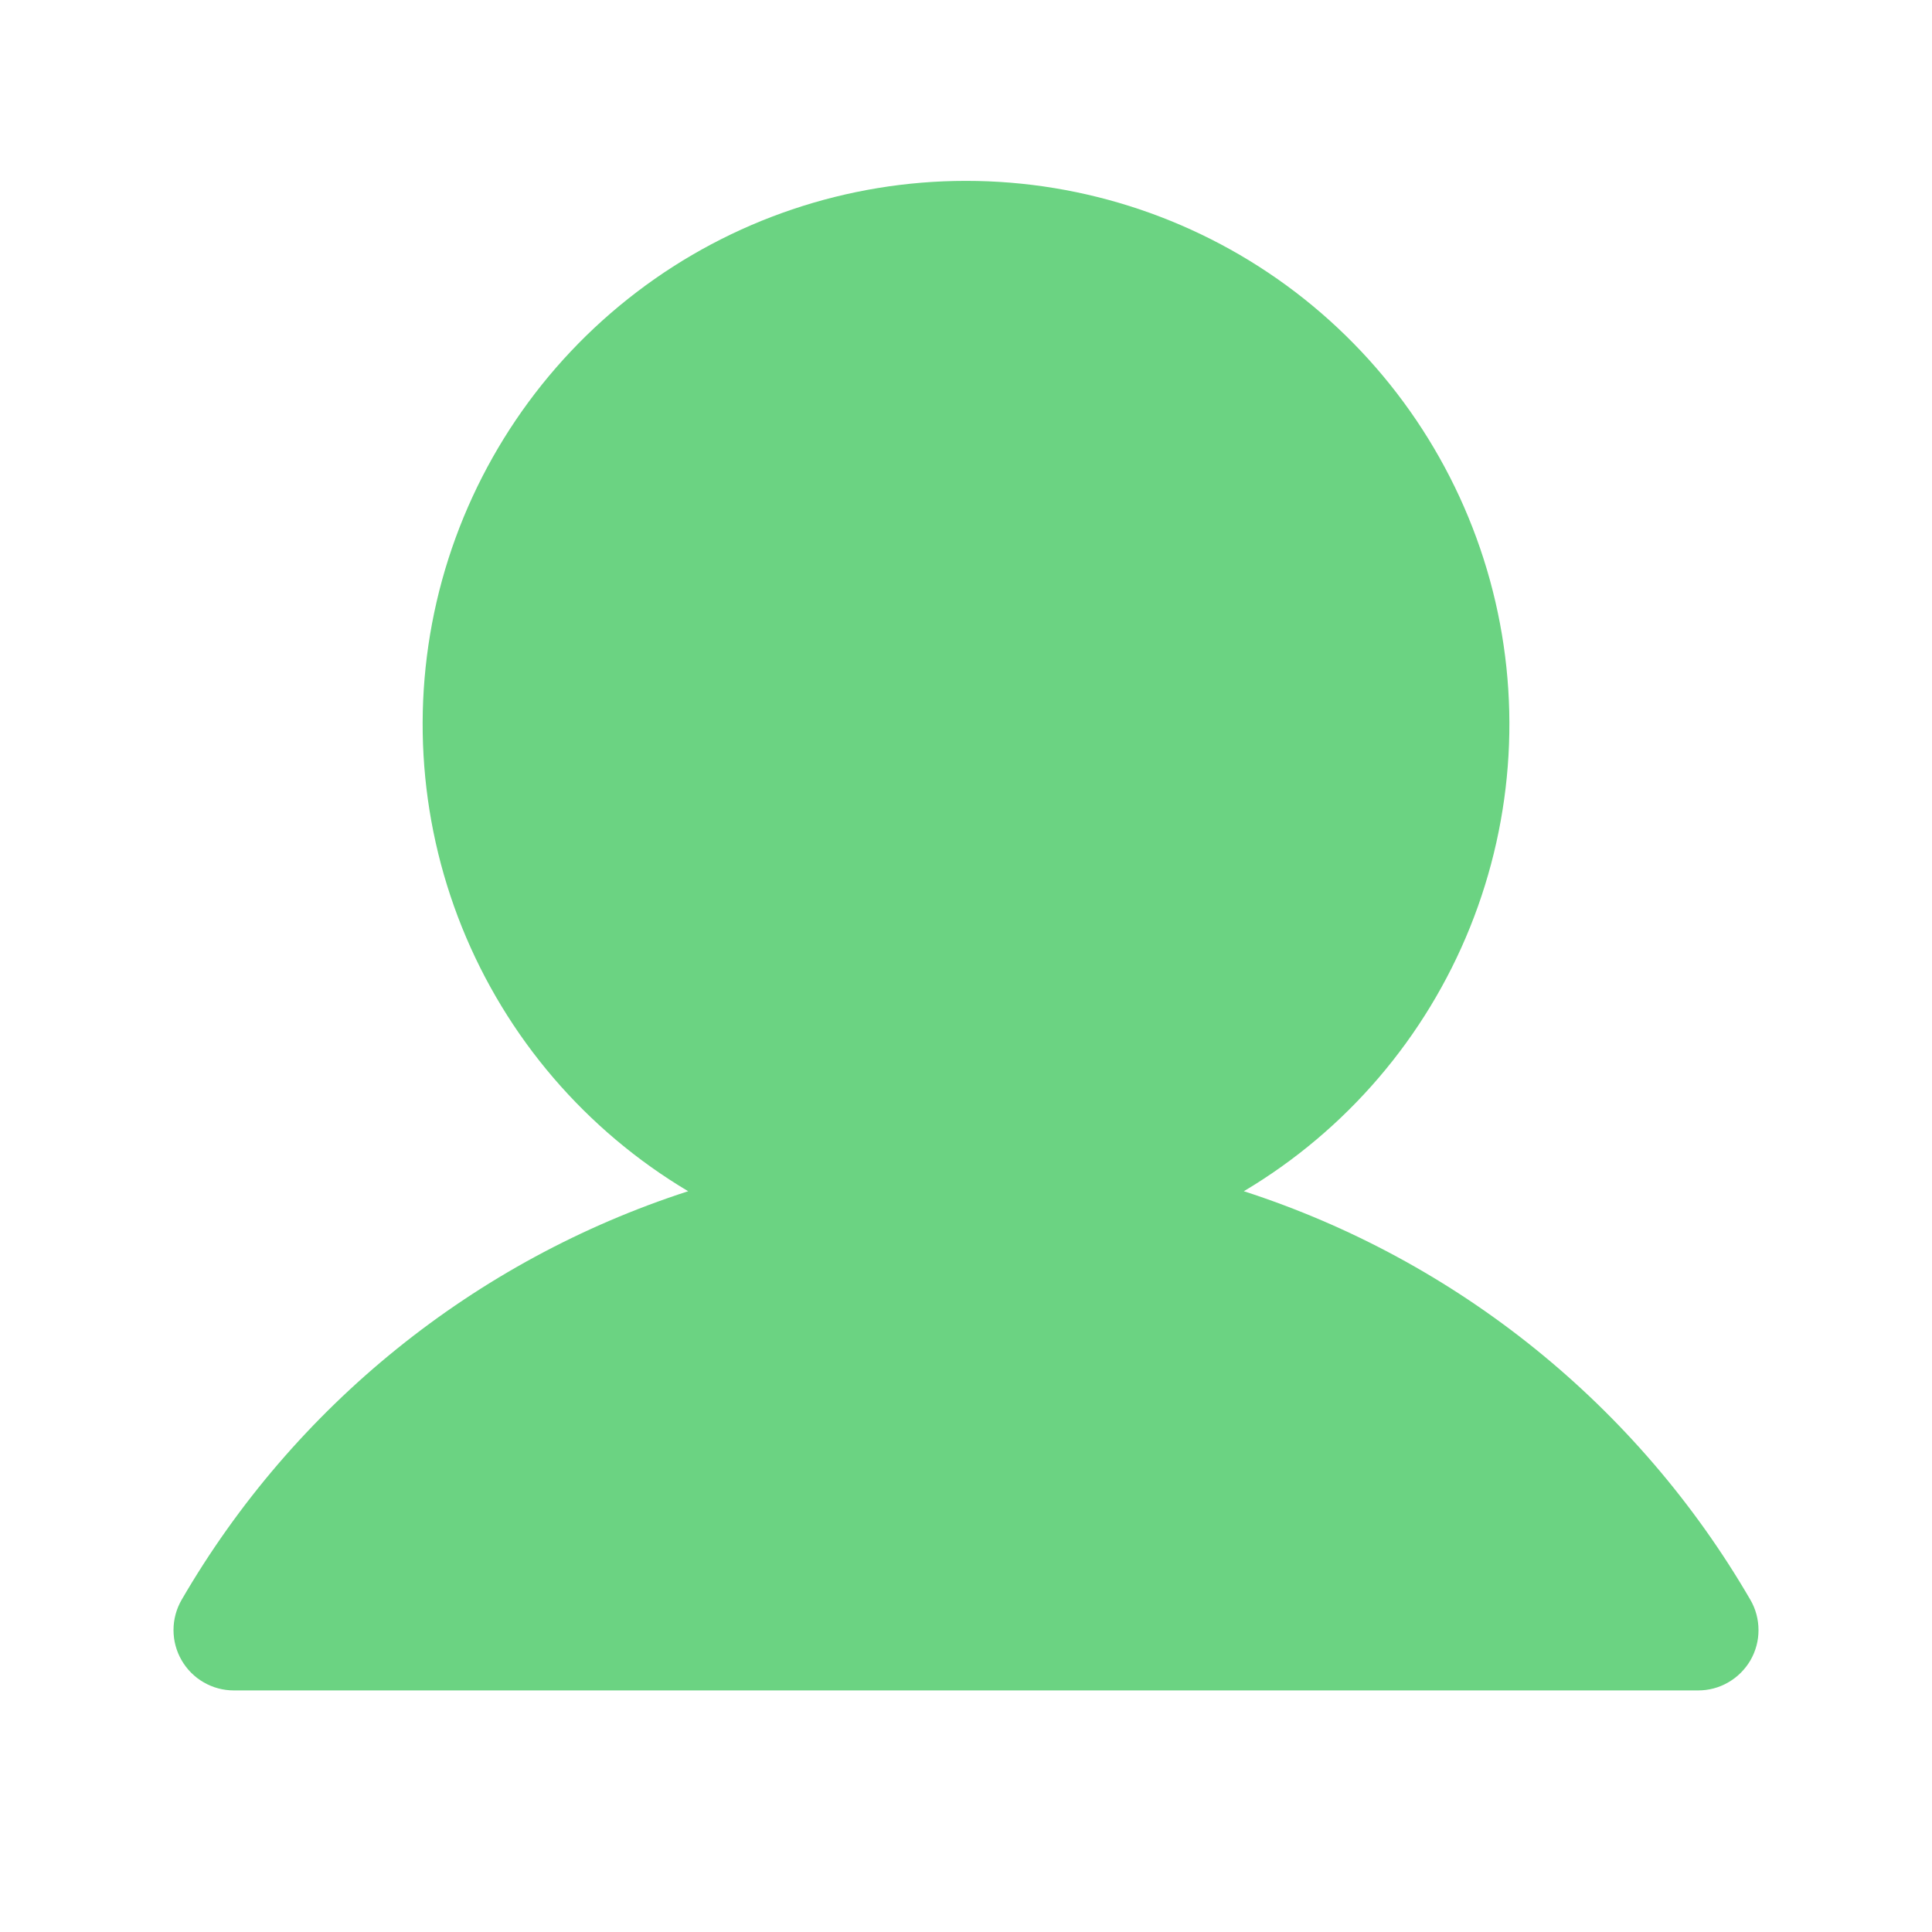
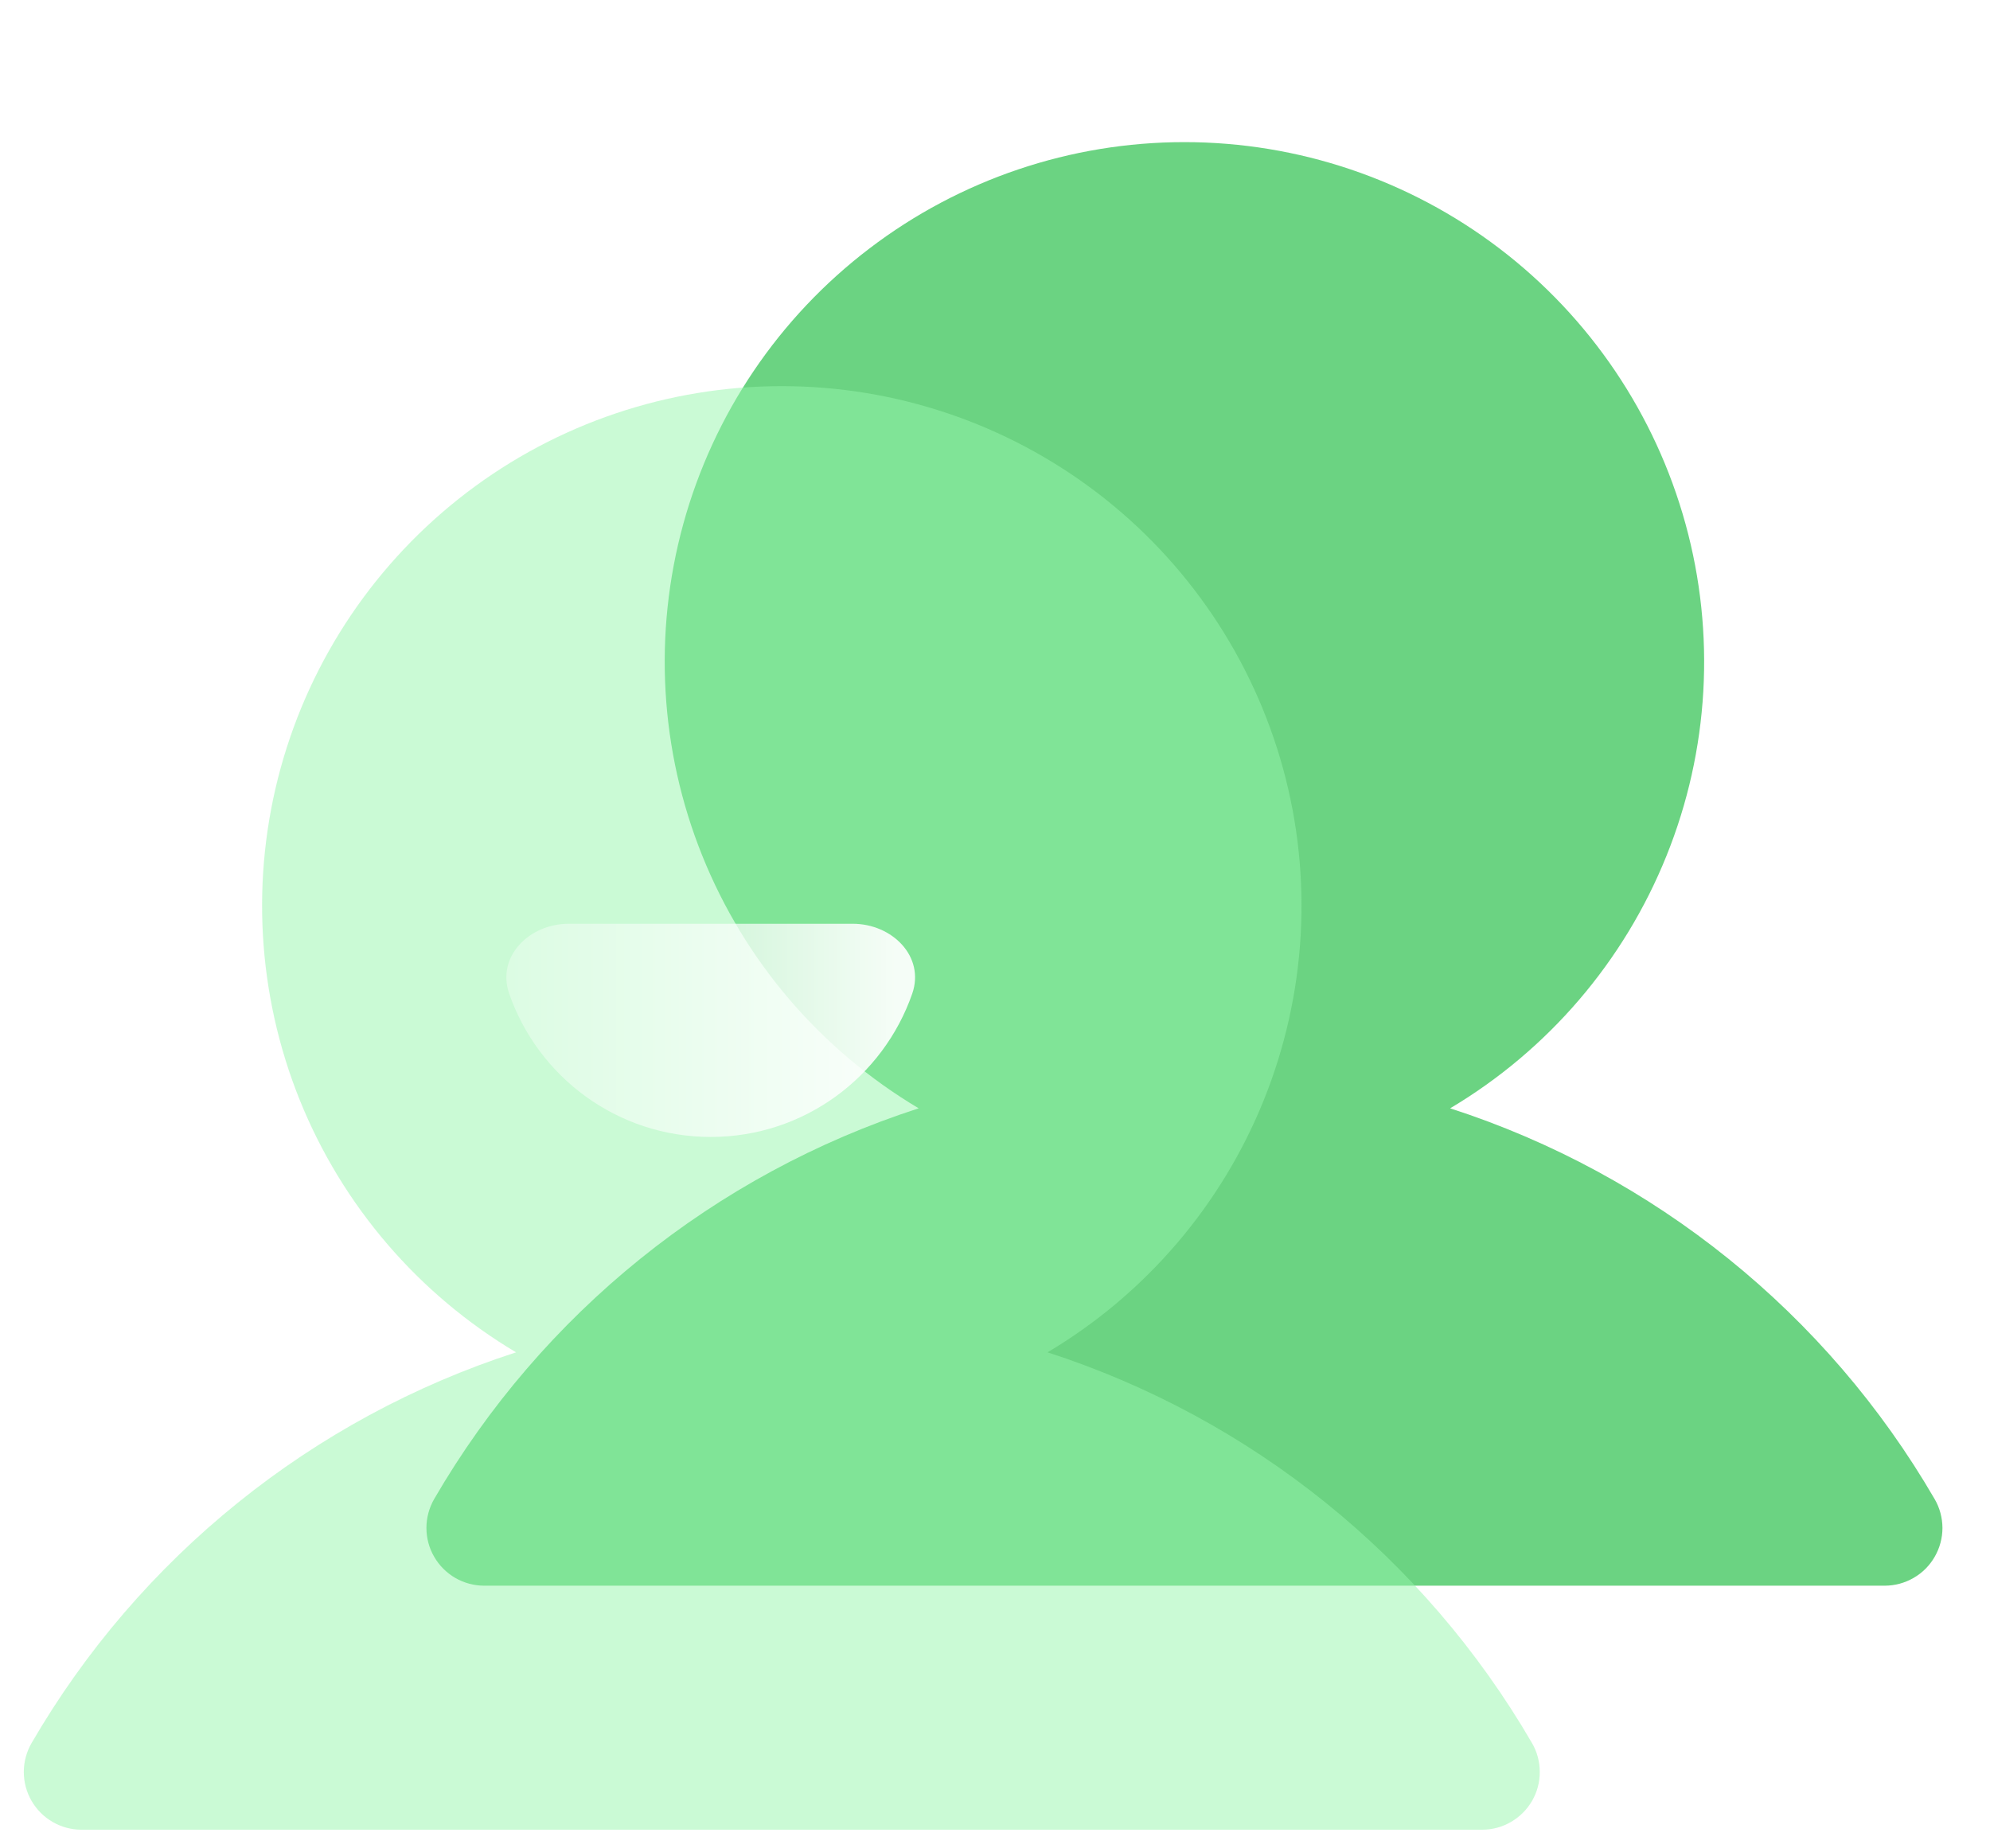
- <svg xmlns="http://www.w3.org/2000/svg" width="26" height="26" viewBox="0 0 26 26" fill="none">
-   <path d="M23.556 21.53C22.04 18.919 19.612 16.96 16.739 16.031C18.116 15.212 19.185 13.964 19.783 12.479C20.381 10.993 20.476 9.352 20.051 7.808C19.626 6.264 18.706 4.902 17.433 3.931C16.159 2.96 14.602 2.434 13 2.434C11.399 2.434 9.841 2.96 8.568 3.931C7.294 4.902 6.374 6.264 5.949 7.808C5.525 9.352 5.619 10.993 6.217 12.479C6.815 13.964 7.885 15.212 9.261 16.031C6.388 16.96 3.96 18.919 2.444 21.53C2.373 21.653 2.335 21.793 2.335 21.936C2.335 22.079 2.372 22.219 2.444 22.343C2.515 22.466 2.617 22.569 2.741 22.64C2.865 22.712 3.005 22.749 3.147 22.749L22.853 22.749C22.996 22.749 23.136 22.712 23.259 22.64C23.383 22.569 23.485 22.466 23.557 22.343C23.628 22.219 23.666 22.079 23.665 21.936C23.665 21.794 23.628 21.653 23.556 21.53L23.556 21.53Z" fill="#6BD382" />
+ <svg xmlns="http://www.w3.org/2000/svg" width="28" height="26" viewBox="0 0 28 26" fill="none">
+   <path d="M27.221 21.096C25.705 18.484 23.277 16.526 20.404 15.597C21.781 14.778 22.85 13.53 23.448 12.044C24.047 10.559 24.141 8.918 23.716 7.374C23.291 5.829 22.371 4.467 21.098 3.497C19.824 2.526 18.267 2 16.665 2C15.064 2 13.506 2.526 12.233 3.497C10.959 4.467 10.039 5.829 9.614 7.374C9.19 8.918 9.284 10.559 9.882 12.044C10.48 13.53 11.55 14.778 12.926 15.597C10.053 16.526 7.625 18.484 6.109 21.095C6.038 21.219 6 21.359 6 21.502C6 21.644 6.037 21.785 6.109 21.908C6.18 22.032 6.283 22.134 6.406 22.206C6.53 22.277 6.67 22.315 6.812 22.315L26.518 22.315C26.661 22.315 26.801 22.277 26.924 22.206C27.048 22.135 27.151 22.032 27.222 21.908C27.293 21.785 27.331 21.645 27.331 21.502C27.33 21.359 27.293 21.219 27.221 21.096L27.221 21.096Z" fill="#6BD382" />
+   <g filter="url(#filter0_b_1632_15440)">
+     <path d="M21.556 24.53C20.04 21.919 17.612 19.96 14.739 19.031C16.116 18.212 17.185 16.964 17.783 15.479C18.381 13.993 18.476 12.352 18.051 10.808C17.626 9.264 16.706 7.902 15.433 6.931C14.159 5.96 12.602 5.434 11 5.434C9.399 5.434 7.841 5.96 6.568 6.931C5.294 7.902 4.374 9.264 3.949 10.808C3.525 12.352 3.619 13.993 4.217 15.479C4.815 16.964 5.885 18.212 7.261 19.031C4.388 19.96 1.96 21.919 0.444 24.53C0.373 24.653 0.335 24.793 0.335 24.936C0.335 25.079 0.372 25.219 0.444 25.343C0.515 25.466 0.617 25.569 0.741 25.64C0.865 25.712 1.005 25.749 1.147 25.749L20.853 25.749C20.996 25.749 21.136 25.712 21.259 25.64C21.383 25.569 21.485 25.466 21.557 25.343C21.628 25.219 21.666 25.079 21.665 24.936C21.665 24.794 21.628 24.653 21.556 24.53L21.556 24.53Z" fill="#97F6AC" fill-opacity="0.5" />
+   </g>
+   <path d="M10 16C11.313 16 12.429 15.156 12.836 13.982C13.016 13.46 12.552 13 12 13H8C7.448 13 6.984 13.46 7.164 13.982C7.571 15.156 8.687 16 10 16Z" fill="url(#paint0_linear_1632_15440)" />
+   <defs>
+     <filter id="filter0_b_1632_15440" x="-5.665" y="-0.566" width="33.331" height="32.315" filterUnits="userSpaceOnUse" color-interpolation-filters="sRGB">
+       <feFlood flood-opacity="0" result="BackgroundImageFix" />
+       <feGaussianBlur in="BackgroundImageFix" stdDeviation="3" />
+       <feComposite in2="SourceAlpha" operator="in" result="effect1_backgroundBlur_1632_15440" />
+       <feBlend mode="normal" in="SourceGraphic" in2="effect1_backgroundBlur_1632_15440" result="shape" />
+     </filter>
+     <linearGradient id="paint0_linear_1632_15440" x1="12.625" y1="14.125" x2="7" y2="14.125" gradientUnits="userSpaceOnUse">
+       <stop offset="0.008" stop-color="white" stop-opacity="0.92" />
+       <stop offset="1" stop-color="white" stop-opacity="0.32" />
+     </linearGradient>
+   </defs>
</svg>
